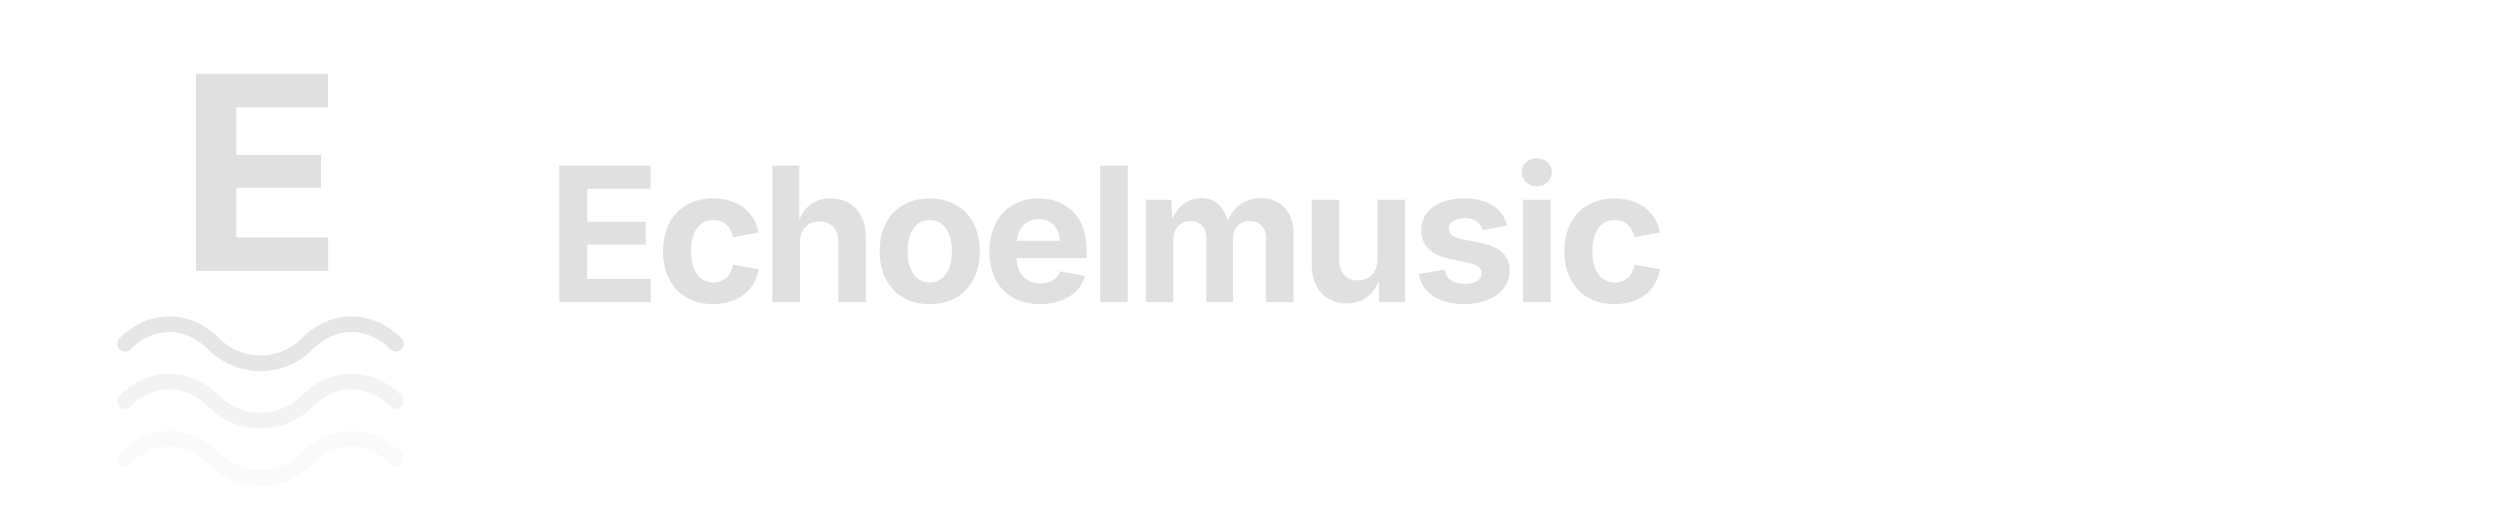
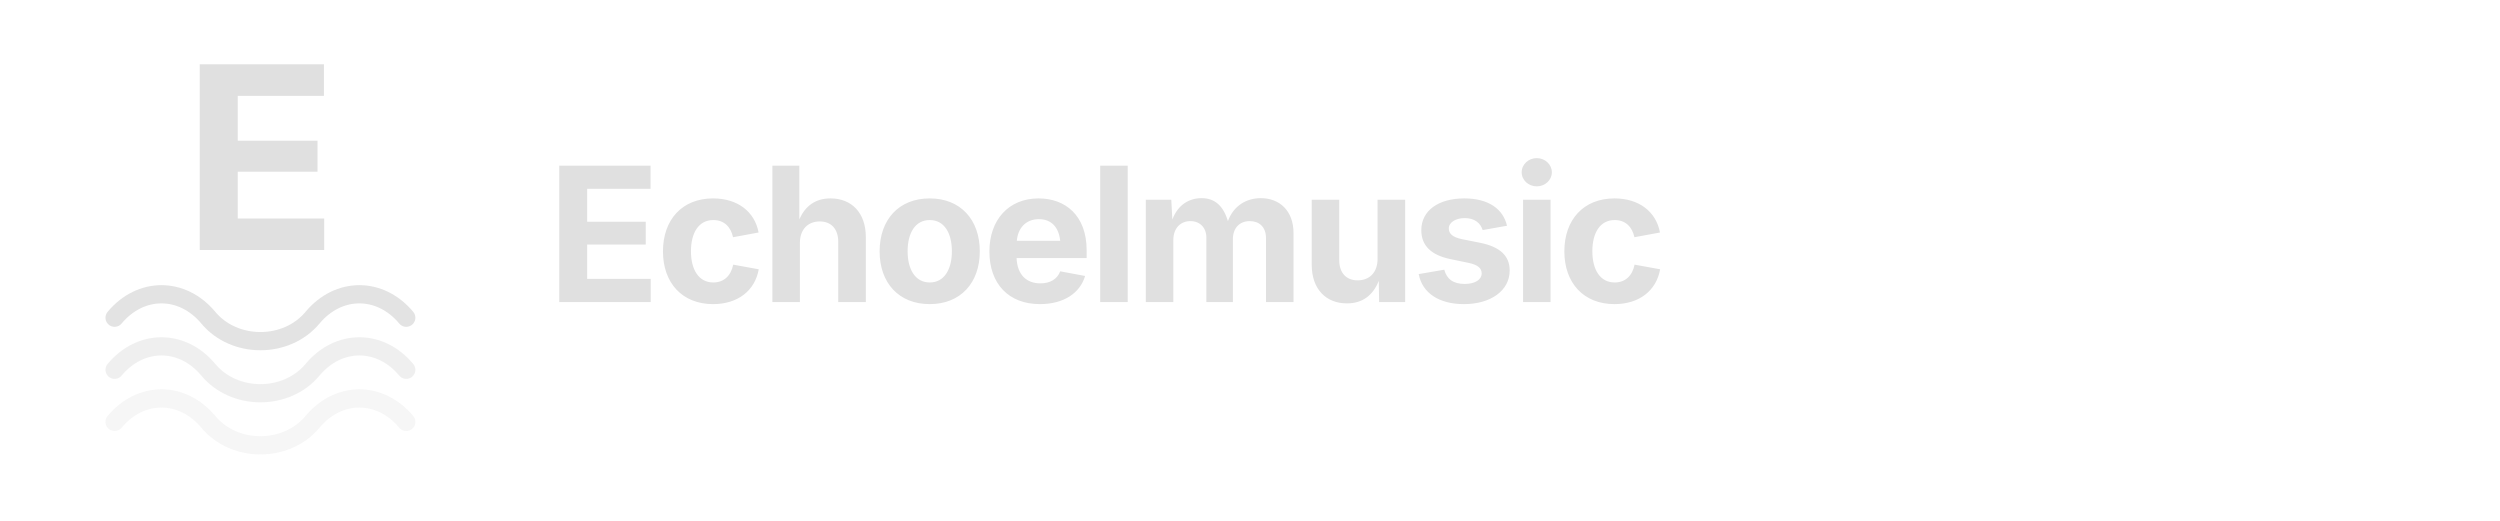
<svg xmlns="http://www.w3.org/2000/svg" viewBox="0 0 480 100">
-   <text x="50" y="52" text-anchor="middle" font-family="'Atkinson Hyperlegible',-apple-system,BlinkMacSystemFont,'Helvetica Neue',sans-serif" font-weight="700" font-size="52" fill="#e0e0e0">E</text>
-   <g stroke="#e0e0e0" fill="none" stroke-width="3" stroke-linecap="round">
-     <path d="M24,66 C29,61 36,61 41,66 C46,71 54,71 59,66 C64,61 71,61 76,66" opacity="0.8" />
-     <path d="M24,77 C29,72 36,72 41,77 C46,82 54,82 59,77 C64,72 71,72 76,77" opacity="0.4" />
-     <path d="M24,88 C29,83 36,83 41,88 C46,93 54,93 59,88 C64,83 71,83 76,88" opacity="0.15" />
+   <text x="50" y="48" text-anchor="middle" font-family="'Atkinson Hyperlegible',-apple-system,BlinkMacSystemFont,'Helvetica Neue',sans-serif" font-weight="700" font-size="49" fill="#e0e0e0">E</text>
+   <g stroke="#e0e0e0" fill="none" stroke-width="3.5" stroke-linecap="round">
+     <path d="M22,61 C27,55 35,55 40,61 C45,67 55,67 60,61 C65,55 73,55 78,61" opacity="0.9" />
+     <path d="M22,71 C27,65 35,65 40,71 C45,77 55,77 60,71 C65,65 73,65 78,71" opacity="0.5" />
+     <path d="M22,81 C27,75 35,75 40,81 C45,87 55,87 60,81 C65,75 73,75 78,81" opacity="0.3" />
  </g>
  <text x="105" y="58" font-family="'Atkinson Hyperlegible',-apple-system,BlinkMacSystemFont,'Helvetica Neue',sans-serif" font-size="36" font-weight="700" fill="#e0e0e0" letter-spacing="-1">
    Echoelmusic
  </text>
</svg>
